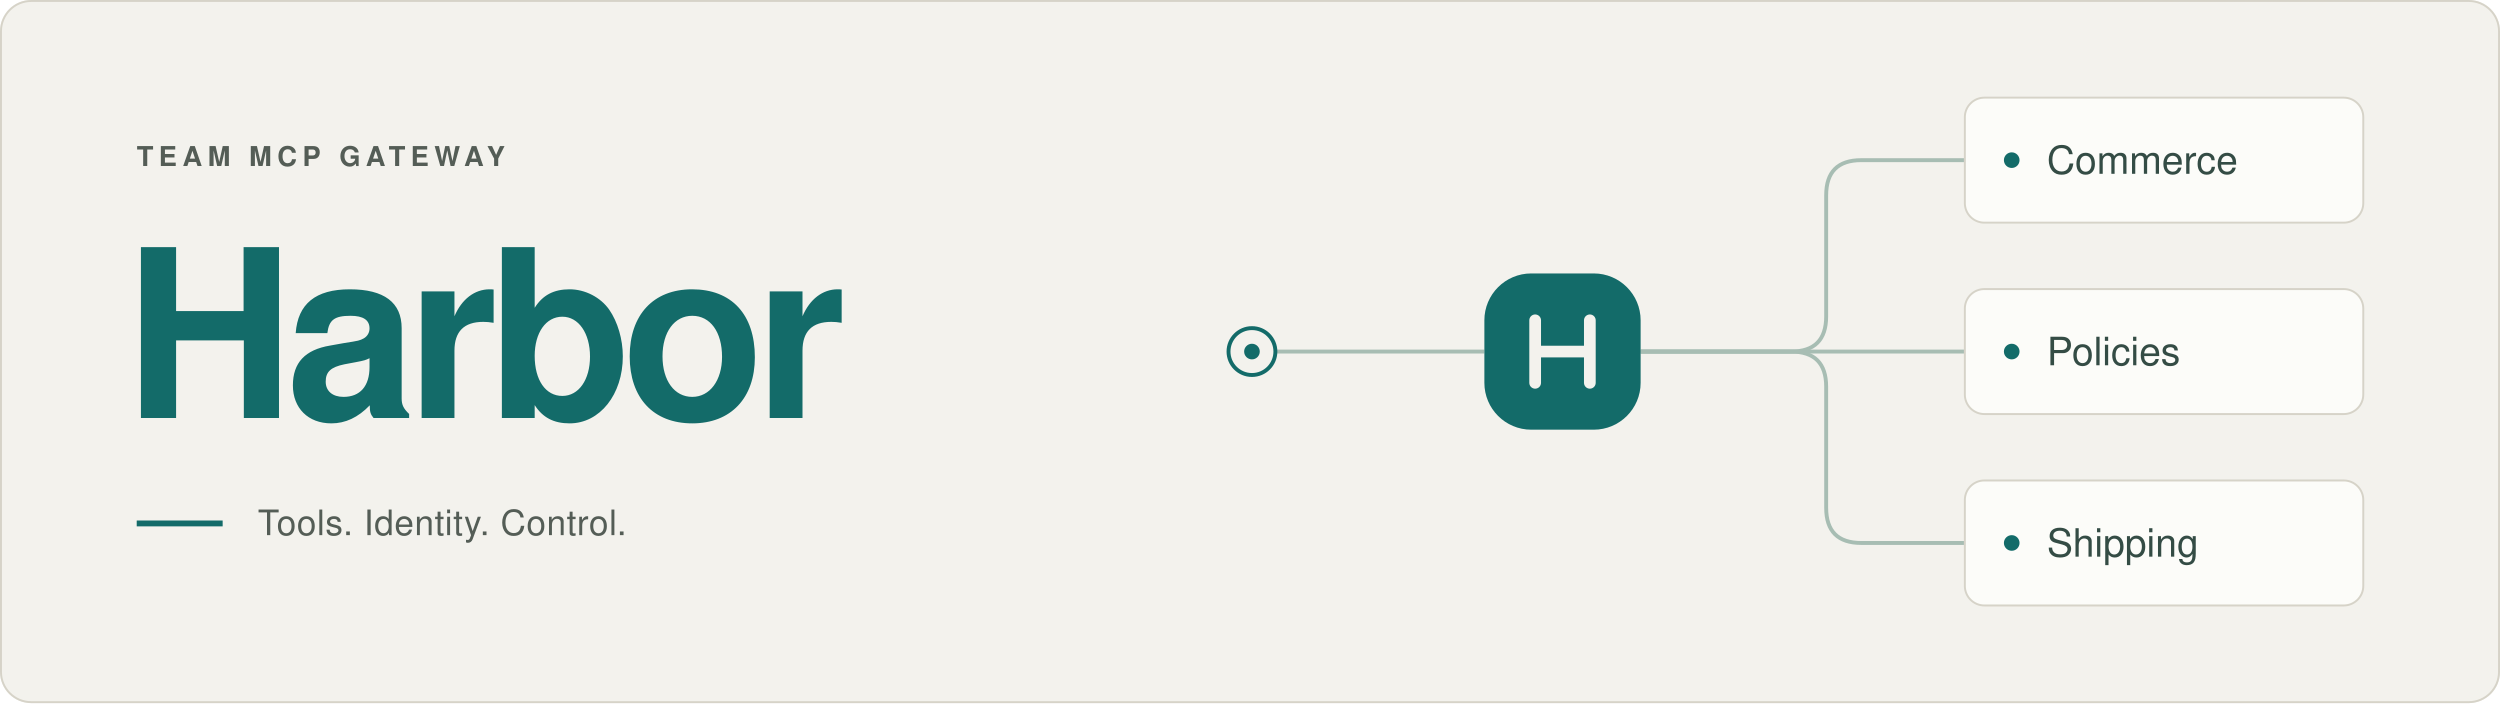
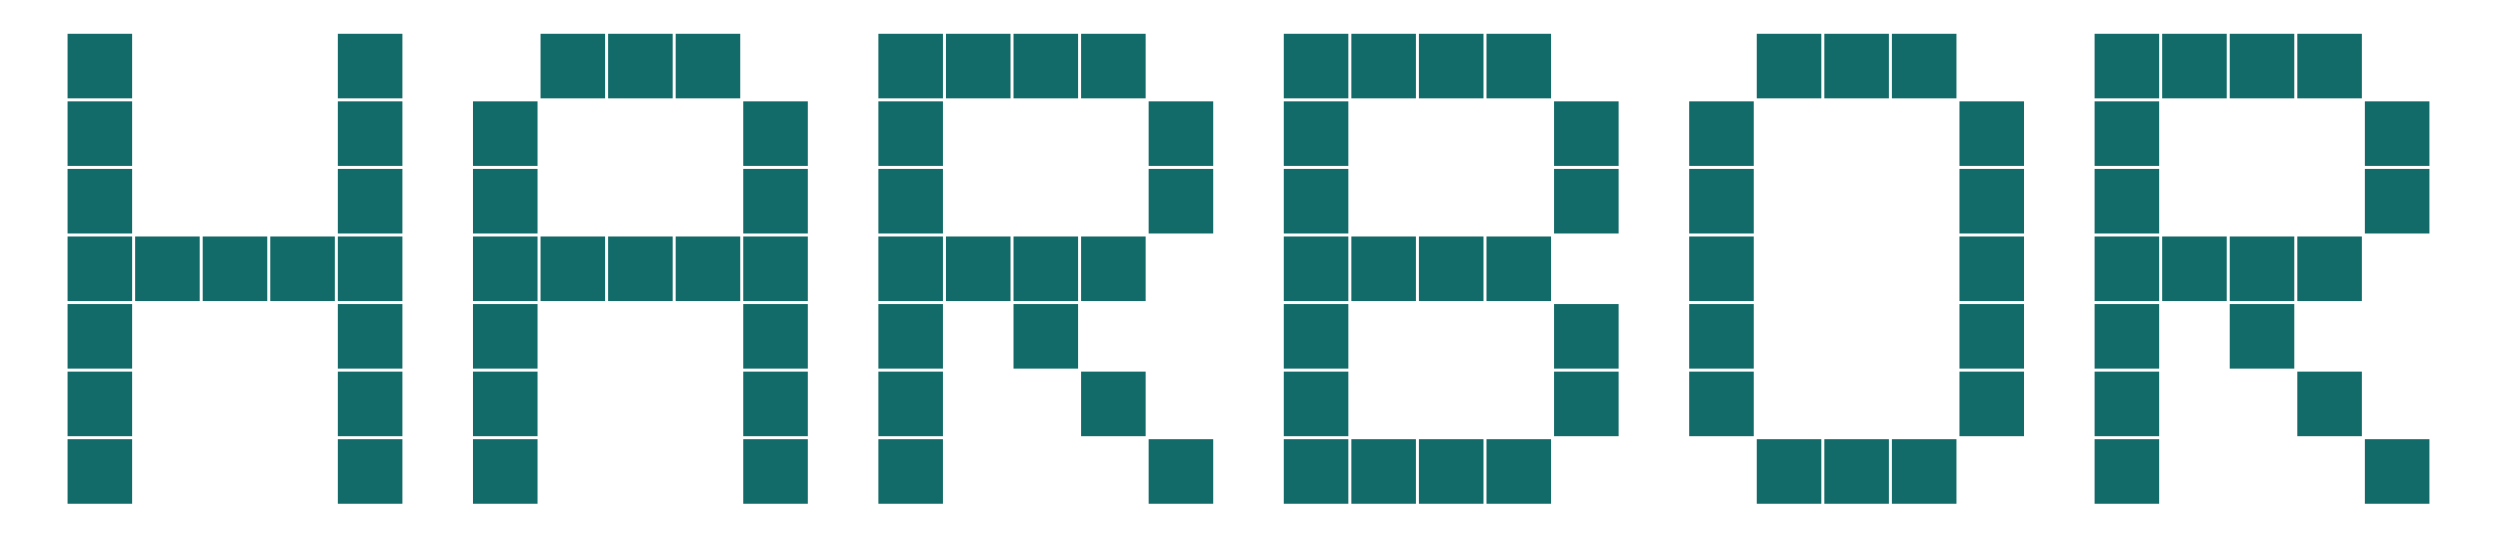
- <svg xmlns="http://www.w3.org/2000/svg" width="1280" height="360" viewBox="0 0 1280 360" role="img" aria-labelledby="title description">
-   <rect width="1280" height="360" rx="16" fill="#f3f2ed" />
-   <rect x="0.5" y="0.5" width="1279" height="359" rx="15.5" fill="none" stroke="#d6d3c8" />
-   <g font-family="Segoe UI, Helvetica, Arial, sans-serif">
-     <text x="70" y="85" fill="#545d56" font-size="14" font-weight="600" letter-spacing="2.8">TEAM MCP GATEWAY</text>
-     <text x="64" y="214" fill="#136b69" font-size="120" font-weight="600" letter-spacing="-5">Harbor</text>
-     <path d="M70 268h44" stroke="#136b69" stroke-width="3" />
-     <text x="132" y="274" fill="#545d56" font-size="18" letter-spacing="0.3">Tools. Identity. Control.</text>
-   </g>
-   <g fill="none" stroke="#a7bdb3" stroke-width="2">
-     <path d="M653 180h107" />
-     <path d="M840 180h77q18 0 18-18v-62q0-18 18-18h53" />
-     <path d="M840 180h166" />
-     <path d="M840 180h77q18 0 18 18v62q0 18 18 18h53" />
-   </g>
-   <circle cx="641" cy="180" r="12" fill="#f3f2ed" stroke="#136b69" stroke-width="2" />
-   <circle cx="641" cy="180" r="4" fill="#136b69" />
-   <rect x="760" y="140" width="80" height="80" rx="24" fill="#136b69" />
-   <path d="M786 164v32m28-32v32M786 180h28" fill="none" stroke="#f3f2ed" stroke-width="6" stroke-linecap="round" />
-   <g fill="#fcfcf9" stroke="#d6d3c8">
-     <rect x="1006" y="50" width="204" height="64" rx="10" />
-     <rect x="1006" y="148" width="204" height="64" rx="10" />
-     <rect x="1006" y="246" width="204" height="64" rx="10" />
-   </g>
+ <svg xmlns="http://www.w3.org/2000/svg" width="666" height="144" viewBox="0 0 666 144" role="img" aria-labelledby="title description">
  <g fill="#136b69">
-     <circle cx="1030" cy="82" r="4" />
-     <circle cx="1030" cy="180" r="4" />
-     <circle cx="1030" cy="278" r="4" />
-   </g>
-   <g fill="#344c45" font-family="Segoe UI, Helvetica, Arial, sans-serif" font-size="20" font-weight="500">
-     <text x="1048" y="89">Commerce</text>
-     <text x="1048" y="187">Policies</text>
-     <text x="1048" y="285">Shipping</text>
+     <path d="M18 9h17.2v17.2h-17.2zM90 9h17.2v17.2h-17.2zM18 27h17.2v17.2h-17.2zM90 27h17.2v17.2h-17.2zM18 45h17.2v17.2h-17.2zM90 45h17.2v17.2h-17.2zM18 63h17.2v17.2h-17.2zM36 63h17.2v17.2h-17.2zM54 63h17.2v17.2h-17.2zM72 63h17.2v17.2h-17.2zM90 63h17.2v17.2h-17.2zM18 81h17.2v17.2h-17.2zM90 81h17.2v17.2h-17.2zM18 99h17.2v17.2h-17.2zM90 99h17.2v17.2h-17.2zM18 117h17.2v17.2h-17.2zM90 117h17.2v17.2h-17.2z" />
+     <path d="M144 9h17.2v17.2h-17.2zM162 9h17.2v17.2h-17.2zM180 9h17.2v17.2h-17.2zM126 27h17.2v17.2h-17.2zM198 27h17.2v17.2h-17.2zM126 45h17.2v17.2h-17.2zM198 45h17.2v17.2h-17.2zM126 63h17.2v17.2h-17.2zM144 63h17.2v17.2h-17.2zM162 63h17.2v17.2h-17.2zM180 63h17.2v17.2h-17.2zM198 63h17.2v17.2h-17.2zM126 81h17.2v17.2h-17.2zM198 81h17.2v17.2h-17.2zM126 99h17.2v17.2h-17.2zM198 99h17.2v17.2h-17.2zM126 117h17.2v17.2h-17.2zM198 117h17.2v17.2h-17.2z" />
+     <path d="M234 9h17.2v17.2h-17.2zM252 9h17.2v17.2h-17.2zM270 9h17.2v17.2h-17.2zM288 9h17.2v17.2h-17.2zM234 27h17.2v17.2h-17.2zM306 27h17.2v17.2h-17.2zM234 45h17.2v17.2h-17.2zM306 45h17.2v17.2h-17.2zM234 63h17.2v17.2h-17.2zM252 63h17.2v17.2h-17.2zM270 63h17.2v17.2h-17.2zM288 63h17.2v17.2h-17.2zM234 81h17.2v17.2h-17.2zM270 81h17.2v17.2h-17.2zM234 99h17.2v17.2h-17.2zM288 99h17.2v17.2h-17.2zM234 117h17.2v17.2h-17.2zM306 117h17.2v17.2h-17.2z" />
+     <path d="M342 9h17.2v17.2h-17.2zM360 9h17.2v17.2h-17.2zM378 9h17.2v17.2h-17.2zM396 9h17.2v17.2h-17.2zM342 27h17.2v17.2h-17.2zM414 27h17.2v17.2h-17.2zM342 45h17.2v17.2h-17.2zM414 45h17.2v17.2h-17.2zM342 63h17.2v17.2h-17.2zM360 63h17.2v17.2h-17.2zM378 63h17.2v17.2h-17.2zM396 63h17.2v17.2h-17.2zM342 81h17.2v17.2h-17.2zM414 81h17.2v17.2h-17.2zM342 99h17.2v17.2h-17.2zM414 99h17.2v17.2h-17.2zM342 117h17.2v17.2h-17.2zM360 117h17.2v17.2h-17.2zM378 117h17.2v17.2h-17.2zM396 117h17.2v17.2h-17.2z" />
+     <path d="M468 9h17.2v17.2h-17.2zM486 9h17.2v17.2h-17.2zM504 9h17.2v17.2h-17.2zM450 27h17.2v17.2h-17.2zM522 27h17.2v17.2h-17.2zM450 45h17.2v17.2h-17.2zM522 45h17.2v17.2h-17.2zM450 63h17.2v17.2h-17.2zM522 63h17.2v17.2h-17.2zM450 81h17.2v17.2h-17.2zM522 81h17.2v17.2h-17.2zM450 99h17.2v17.2h-17.2zM522 99h17.2v17.2h-17.2zM468 117h17.2v17.2h-17.2zM486 117h17.2v17.2h-17.2zM504 117h17.2v17.2h-17.2z" />
+     <path d="M558 9h17.2v17.2h-17.2zM576 9h17.2v17.2h-17.2zM594 9h17.2v17.2h-17.2zM612 9h17.2v17.2h-17.2zM558 27h17.2v17.2h-17.2zM630 27h17.2v17.2h-17.2zM558 45h17.2v17.2h-17.2zM630 45h17.2v17.2h-17.2zM558 63h17.2v17.2h-17.2zM576 63h17.2v17.2h-17.2zM594 63h17.2v17.2h-17.2zM612 63h17.2v17.2h-17.2zM558 81h17.2v17.2h-17.2zM594 81h17.2v17.2h-17.2zM558 99h17.2v17.2h-17.2zM612 99h17.2v17.2h-17.2zM558 117h17.2v17.2h-17.2zM630 117h17.2v17.2h-17.2z" />
  </g>
</svg>
